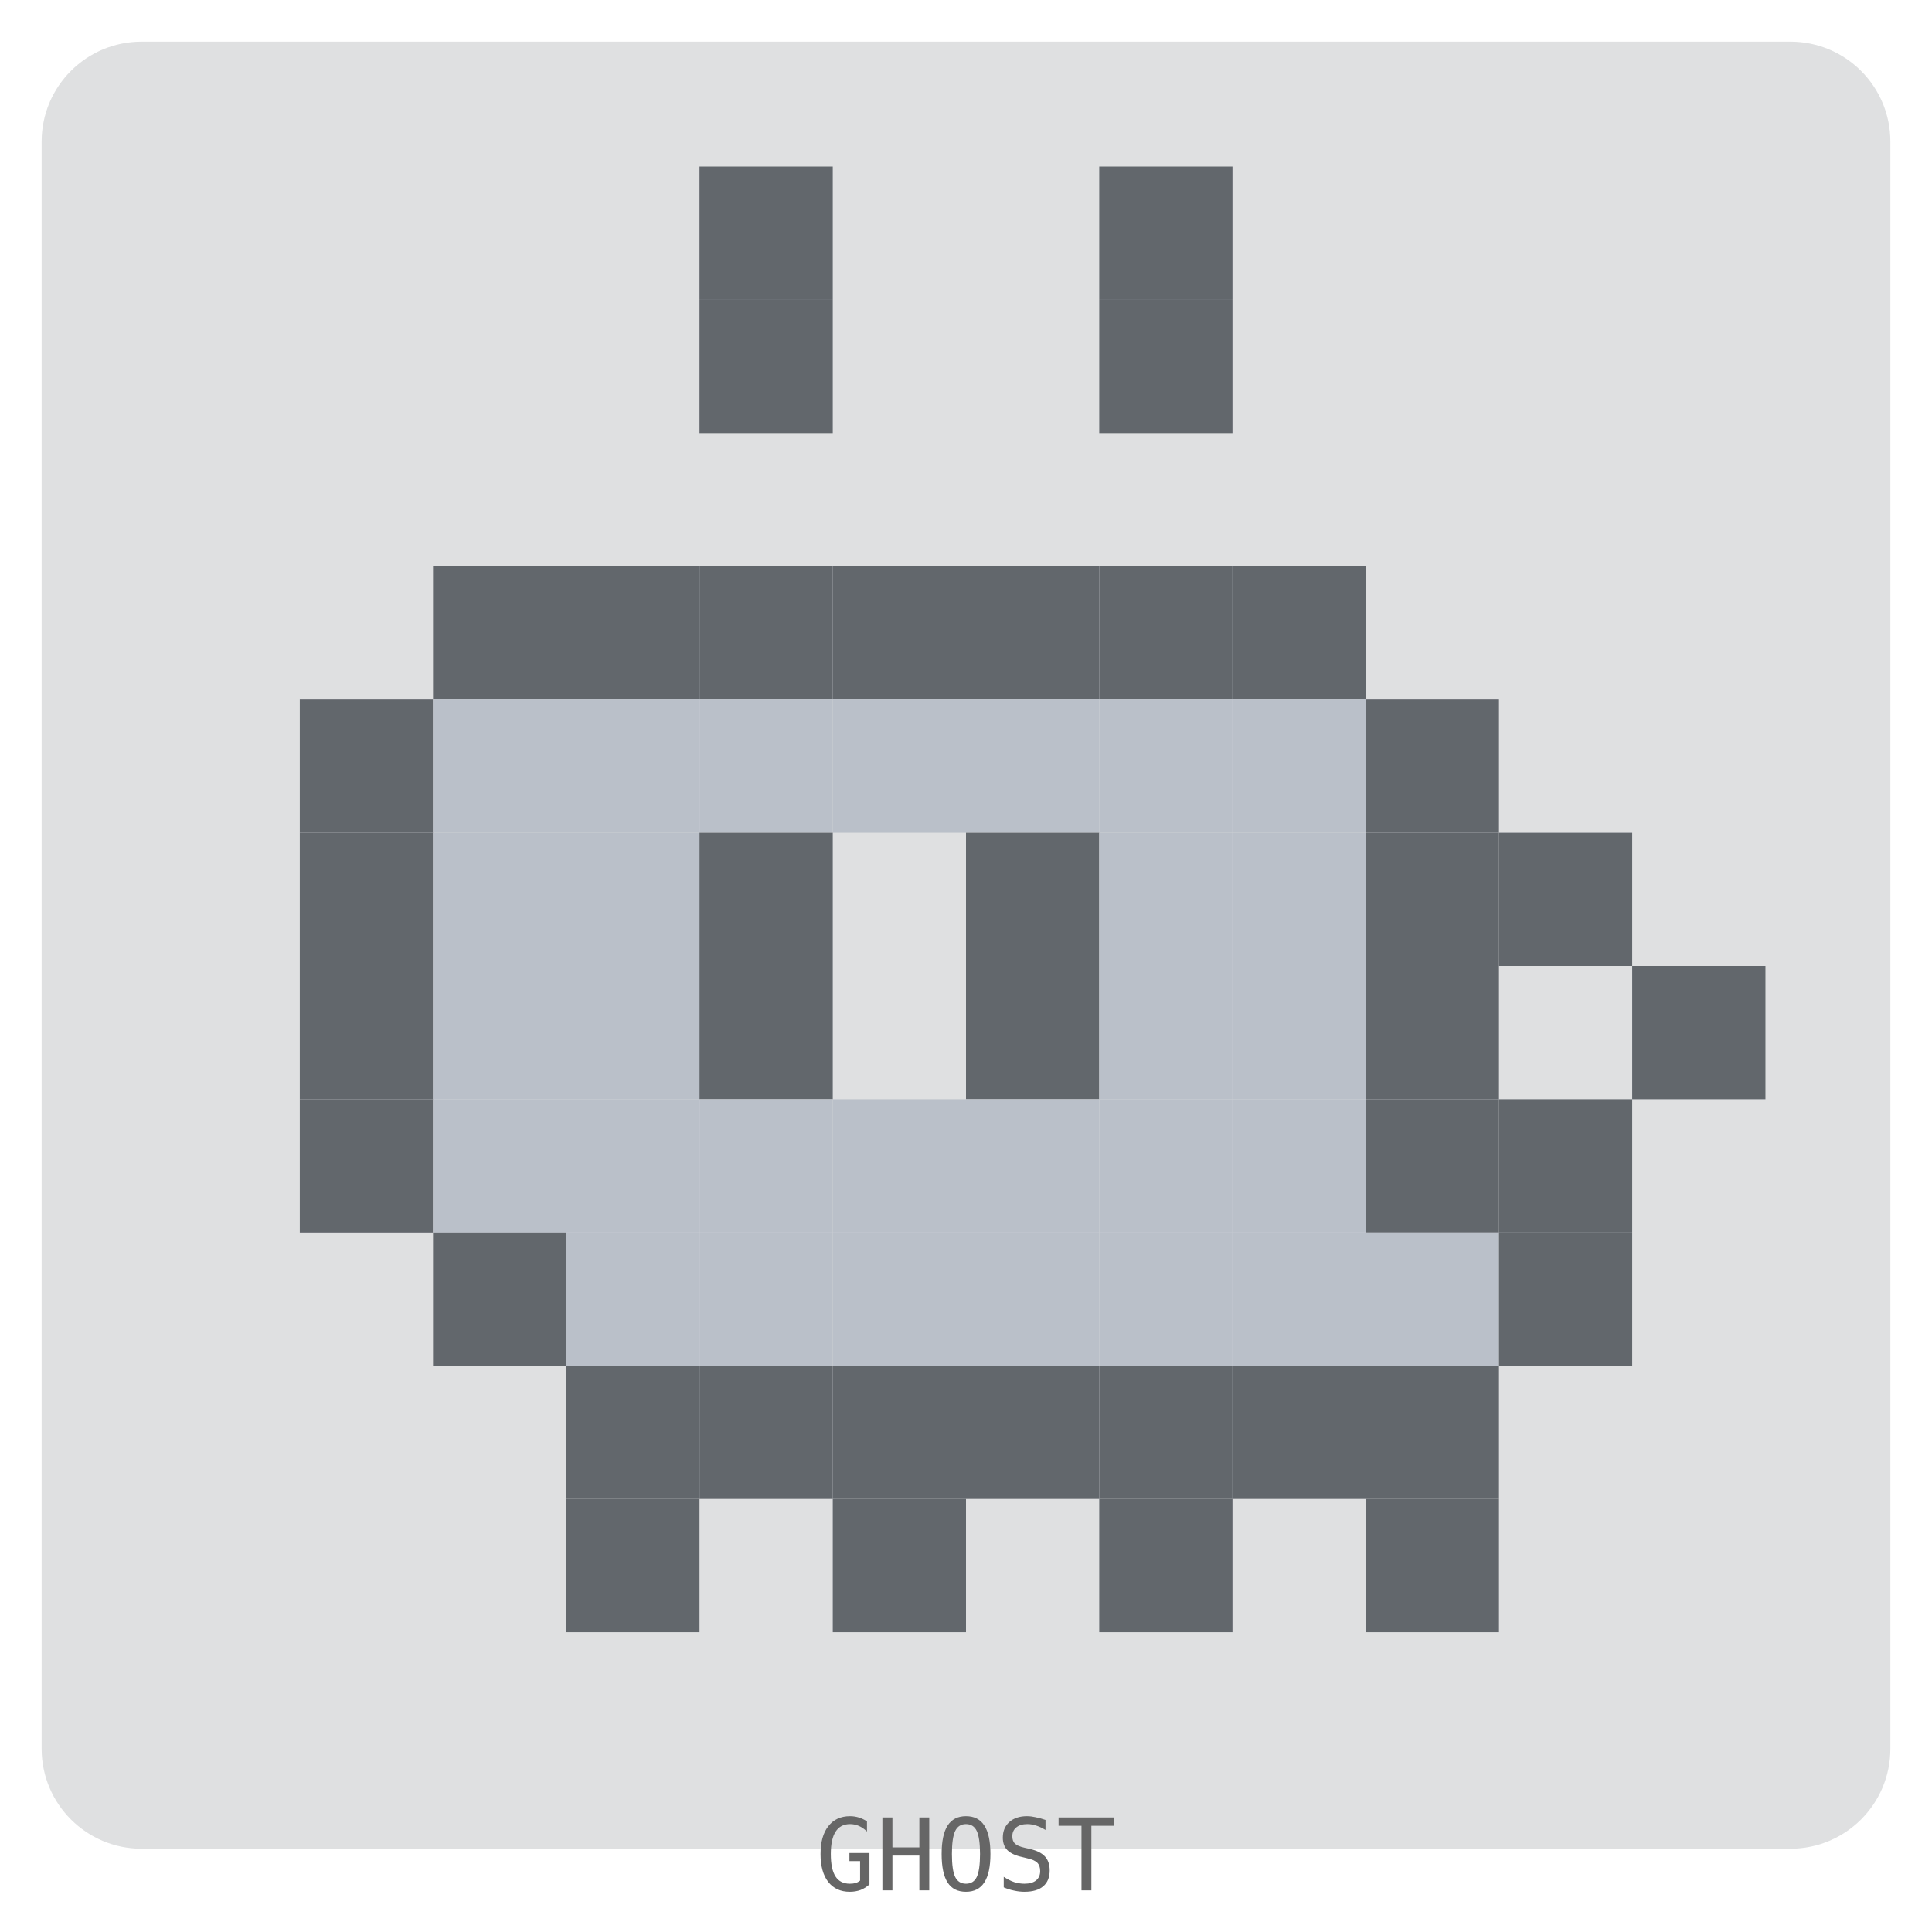
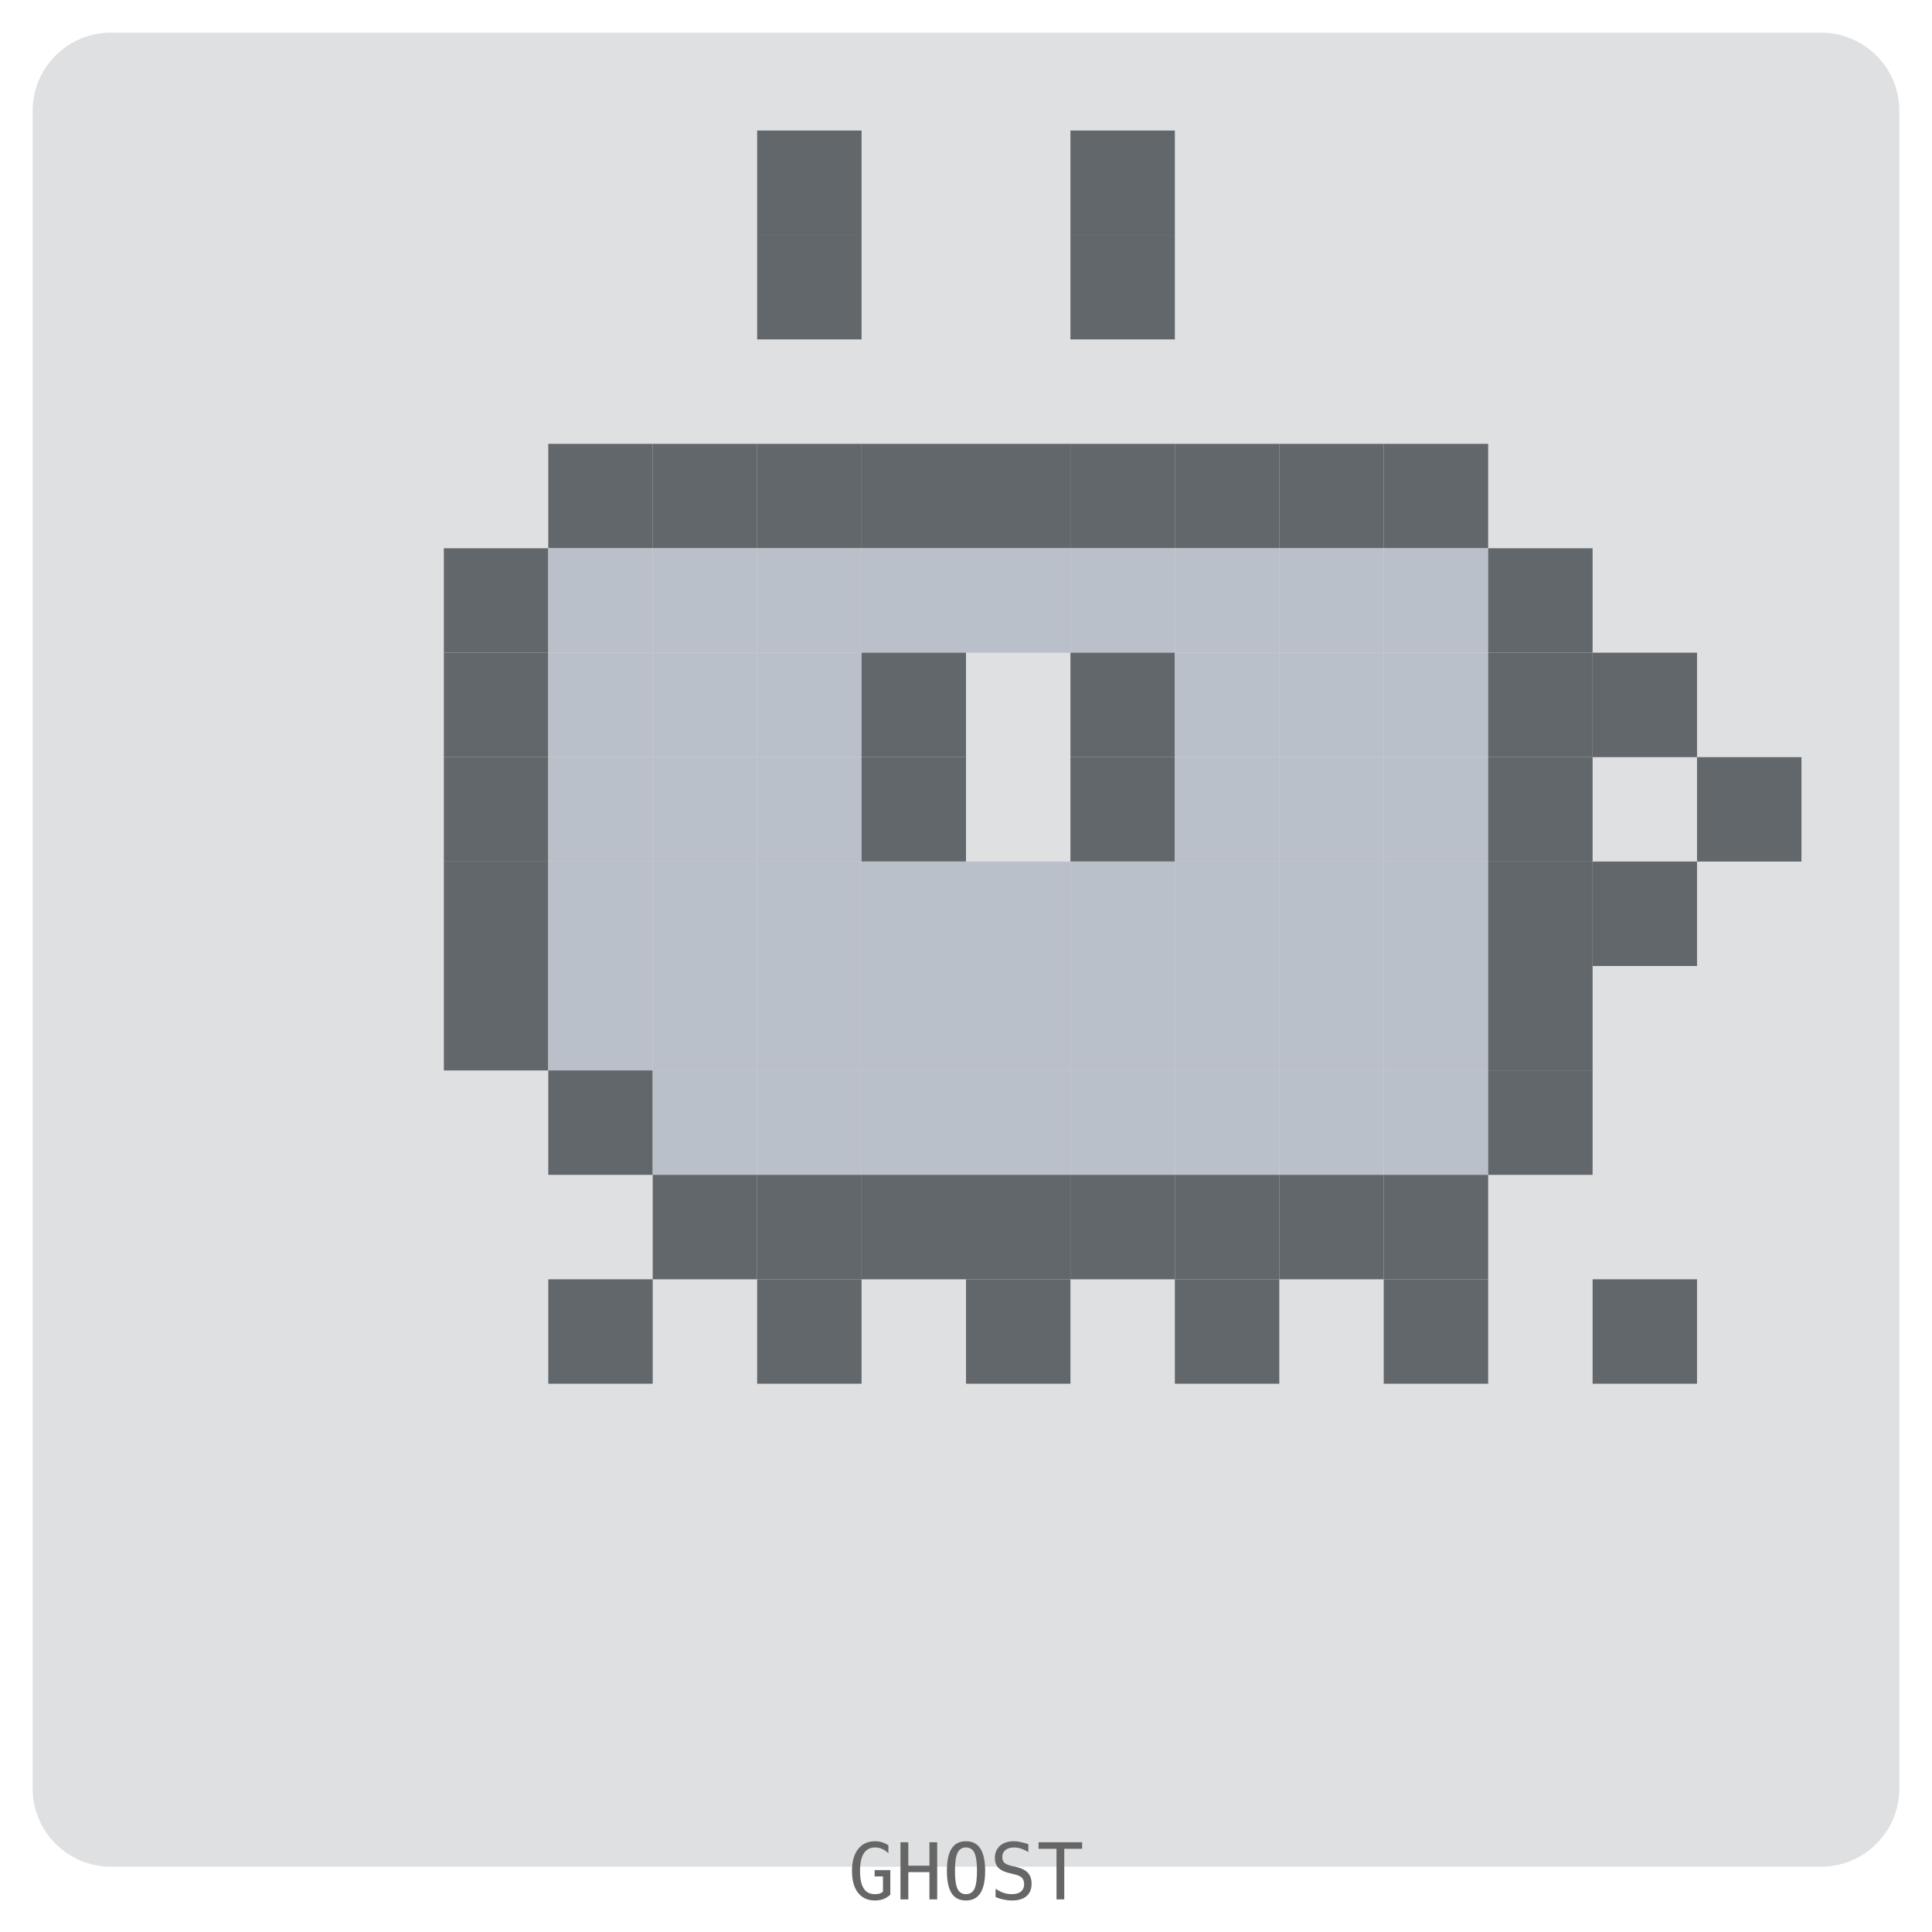
- <svg xmlns="http://www.w3.org/2000/svg" width="232" height="232" viewBox="0 0 232 232">
+ <svg xmlns="http://www.w3.org/2000/svg" width="296" height="296" viewBox="0 0 296 296">
  <style>.pet { transform-origin: center; }</style>
-   <rect x="5" y="5" width="222" height="217" rx="12" ry="12" fill="rgba(45, 51, 59, 0.15)" />
+   <rect x="5" y="5" width="286" height="281" rx="12" ry="12" fill="rgba(45, 51, 59, 0.15)" />
  <g transform="translate(20, 20)" opacity="0.7">
    <g class="pet">
-       <rect x="64" y="0" width="16" height="16" fill="#2d333b" />
-       <rect x="112" y="0" width="16" height="16" fill="#2d333b" />
-       <rect x="64" y="16" width="16" height="16" fill="#2d333b" />
-       <rect x="112" y="16" width="16" height="16" fill="#2d333b" />
-       <rect x="32" y="48" width="16" height="16" fill="#2d333b" />
-       <rect x="48" y="48" width="16" height="16" fill="#2d333b" />
+       <rect x="96" y="0" width="16" height="16" fill="#2d333b" />
+       <rect x="144" y="0" width="16" height="16" fill="#2d333b" />
+       <rect x="96" y="16" width="16" height="16" fill="#2d333b" />
+       <rect x="144" y="16" width="16" height="16" fill="#2d333b" />
      <rect x="64" y="48" width="16" height="16" fill="#2d333b" />
      <rect x="80" y="48" width="16" height="16" fill="#2d333b" />
      <rect x="96" y="48" width="16" height="16" fill="#2d333b" />
      <rect x="112" y="48" width="16" height="16" fill="#2d333b" />
      <rect x="128" y="48" width="16" height="16" fill="#2d333b" />
-       <rect x="16" y="64" width="16" height="16" fill="#2d333b" />
-       <rect x="32" y="64" width="16" height="16" fill="#abb2bf" />
-       <rect x="48" y="64" width="16" height="16" fill="#abb2bf" />
+       <rect x="144" y="48" width="16" height="16" fill="#2d333b" />
+       <rect x="160" y="48" width="16" height="16" fill="#2d333b" />
+       <rect x="176" y="48" width="16" height="16" fill="#2d333b" />
+       <rect x="192" y="48" width="16" height="16" fill="#2d333b" />
+       <rect x="48" y="64" width="16" height="16" fill="#2d333b" />
      <rect x="64" y="64" width="16" height="16" fill="#abb2bf" />
      <rect x="80" y="64" width="16" height="16" fill="#abb2bf" />
      <rect x="96" y="64" width="16" height="16" fill="#abb2bf" />
      <rect x="112" y="64" width="16" height="16" fill="#abb2bf" />
      <rect x="128" y="64" width="16" height="16" fill="#abb2bf" />
-       <rect x="144" y="64" width="16" height="16" fill="#2d333b" />
-       <rect x="16" y="80" width="16" height="16" fill="#2d333b" />
-       <rect x="32" y="80" width="16" height="16" fill="#abb2bf" />
-       <rect x="48" y="80" width="16" height="16" fill="#abb2bf" />
-       <rect x="64" y="80" width="16" height="16" fill="#2d333b" />
-       <rect x="96" y="80" width="16" height="16" fill="#2d333b" />
-       <rect x="112" y="80" width="16" height="16" fill="#abb2bf" />
-       <rect x="128" y="80" width="16" height="16" fill="#abb2bf" />
+       <rect x="144" y="64" width="16" height="16" fill="#abb2bf" />
+       <rect x="160" y="64" width="16" height="16" fill="#abb2bf" />
+       <rect x="176" y="64" width="16" height="16" fill="#abb2bf" />
+       <rect x="192" y="64" width="16" height="16" fill="#abb2bf" />
+       <rect x="208" y="64" width="16" height="16" fill="#2d333b" />
+       <rect x="48" y="80" width="16" height="16" fill="#2d333b" />
+       <rect x="64" y="80" width="16" height="16" fill="#abb2bf" />
+       <rect x="80" y="80" width="16" height="16" fill="#abb2bf" />
+       <rect x="96" y="80" width="16" height="16" fill="#abb2bf" />
+       <rect x="112" y="80" width="16" height="16" fill="#2d333b" />
      <rect x="144" y="80" width="16" height="16" fill="#2d333b" />
-       <rect x="160" y="80" width="16" height="16" fill="#2d333b" />
-       <rect x="16" y="96" width="16" height="16" fill="#2d333b" />
-       <rect x="32" y="96" width="16" height="16" fill="#abb2bf" />
-       <rect x="48" y="96" width="16" height="16" fill="#abb2bf" />
-       <rect x="64" y="96" width="16" height="16" fill="#2d333b" />
-       <rect x="96" y="96" width="16" height="16" fill="#2d333b" />
-       <rect x="112" y="96" width="16" height="16" fill="#abb2bf" />
-       <rect x="128" y="96" width="16" height="16" fill="#abb2bf" />
+       <rect x="160" y="80" width="16" height="16" fill="#abb2bf" />
+       <rect x="176" y="80" width="16" height="16" fill="#abb2bf" />
+       <rect x="192" y="80" width="16" height="16" fill="#abb2bf" />
+       <rect x="208" y="80" width="16" height="16" fill="#2d333b" />
+       <rect x="224" y="80" width="16" height="16" fill="#2d333b" />
+       <rect x="48" y="96" width="16" height="16" fill="#2d333b" />
+       <rect x="64" y="96" width="16" height="16" fill="#abb2bf" />
+       <rect x="80" y="96" width="16" height="16" fill="#abb2bf" />
+       <rect x="96" y="96" width="16" height="16" fill="#abb2bf" />
+       <rect x="112" y="96" width="16" height="16" fill="#2d333b" />
      <rect x="144" y="96" width="16" height="16" fill="#2d333b" />
-       <rect x="176" y="96" width="16" height="16" fill="#2d333b" />
-       <rect x="16" y="112" width="16" height="16" fill="#2d333b" />
-       <rect x="32" y="112" width="16" height="16" fill="#abb2bf" />
-       <rect x="48" y="112" width="16" height="16" fill="#abb2bf" />
+       <rect x="160" y="96" width="16" height="16" fill="#abb2bf" />
+       <rect x="176" y="96" width="16" height="16" fill="#abb2bf" />
+       <rect x="192" y="96" width="16" height="16" fill="#abb2bf" />
+       <rect x="208" y="96" width="16" height="16" fill="#2d333b" />
+       <rect x="240" y="96" width="16" height="16" fill="#2d333b" />
+       <rect x="48" y="112" width="16" height="16" fill="#2d333b" />
      <rect x="64" y="112" width="16" height="16" fill="#abb2bf" />
      <rect x="80" y="112" width="16" height="16" fill="#abb2bf" />
      <rect x="96" y="112" width="16" height="16" fill="#abb2bf" />
      <rect x="112" y="112" width="16" height="16" fill="#abb2bf" />
      <rect x="128" y="112" width="16" height="16" fill="#abb2bf" />
-       <rect x="144" y="112" width="16" height="16" fill="#2d333b" />
-       <rect x="160" y="112" width="16" height="16" fill="#2d333b" />
-       <rect x="32" y="128" width="16" height="16" fill="#2d333b" />
-       <rect x="48" y="128" width="16" height="16" fill="#abb2bf" />
+       <rect x="144" y="112" width="16" height="16" fill="#abb2bf" />
+       <rect x="160" y="112" width="16" height="16" fill="#abb2bf" />
+       <rect x="176" y="112" width="16" height="16" fill="#abb2bf" />
+       <rect x="192" y="112" width="16" height="16" fill="#abb2bf" />
+       <rect x="208" y="112" width="16" height="16" fill="#2d333b" />
+       <rect x="224" y="112" width="16" height="16" fill="#2d333b" />
+       <rect x="48" y="128" width="16" height="16" fill="#2d333b" />
      <rect x="64" y="128" width="16" height="16" fill="#abb2bf" />
      <rect x="80" y="128" width="16" height="16" fill="#abb2bf" />
      <rect x="96" y="128" width="16" height="16" fill="#abb2bf" />
      <rect x="112" y="128" width="16" height="16" fill="#abb2bf" />
      <rect x="128" y="128" width="16" height="16" fill="#abb2bf" />
      <rect x="144" y="128" width="16" height="16" fill="#abb2bf" />
-       <rect x="160" y="128" width="16" height="16" fill="#2d333b" />
-       <rect x="48" y="144" width="16" height="16" fill="#2d333b" />
+       <rect x="160" y="128" width="16" height="16" fill="#abb2bf" />
+       <rect x="176" y="128" width="16" height="16" fill="#abb2bf" />
+       <rect x="192" y="128" width="16" height="16" fill="#abb2bf" />
+       <rect x="208" y="128" width="16" height="16" fill="#2d333b" />
      <rect x="64" y="144" width="16" height="16" fill="#2d333b" />
-       <rect x="80" y="144" width="16" height="16" fill="#2d333b" />
-       <rect x="96" y="144" width="16" height="16" fill="#2d333b" />
-       <rect x="112" y="144" width="16" height="16" fill="#2d333b" />
-       <rect x="128" y="144" width="16" height="16" fill="#2d333b" />
-       <rect x="144" y="144" width="16" height="16" fill="#2d333b" />
-       <rect x="48" y="160" width="16" height="16" fill="#2d333b" />
+       <rect x="80" y="144" width="16" height="16" fill="#abb2bf" />
+       <rect x="96" y="144" width="16" height="16" fill="#abb2bf" />
+       <rect x="112" y="144" width="16" height="16" fill="#abb2bf" />
+       <rect x="128" y="144" width="16" height="16" fill="#abb2bf" />
+       <rect x="144" y="144" width="16" height="16" fill="#abb2bf" />
+       <rect x="160" y="144" width="16" height="16" fill="#abb2bf" />
+       <rect x="176" y="144" width="16" height="16" fill="#abb2bf" />
+       <rect x="192" y="144" width="16" height="16" fill="#abb2bf" />
+       <rect x="208" y="144" width="16" height="16" fill="#2d333b" />
      <rect x="80" y="160" width="16" height="16" fill="#2d333b" />
+       <rect x="96" y="160" width="16" height="16" fill="#2d333b" />
      <rect x="112" y="160" width="16" height="16" fill="#2d333b" />
+       <rect x="128" y="160" width="16" height="16" fill="#2d333b" />
      <rect x="144" y="160" width="16" height="16" fill="#2d333b" />
+       <rect x="160" y="160" width="16" height="16" fill="#2d333b" />
+       <rect x="176" y="160" width="16" height="16" fill="#2d333b" />
+       <rect x="192" y="160" width="16" height="16" fill="#2d333b" />
+       <rect x="64" y="176" width="16" height="16" fill="#2d333b" />
+       <rect x="96" y="176" width="16" height="16" fill="#2d333b" />
+       <rect x="128" y="176" width="16" height="16" fill="#2d333b" />
+       <rect x="160" y="176" width="16" height="16" fill="#2d333b" />
+       <rect x="192" y="176" width="16" height="16" fill="#2d333b" />
+       <rect x="224" y="176" width="16" height="16" fill="#2d333b" />
    </g>
  </g>
-   <text x="50%" y="227" text-anchor="middle" font-family="monospace" font-size="12" fill="#666">GHOST</text>
+   <text x="50%" y="291" text-anchor="middle" font-family="monospace" font-size="12" fill="#666">GHOST</text>
</svg>
